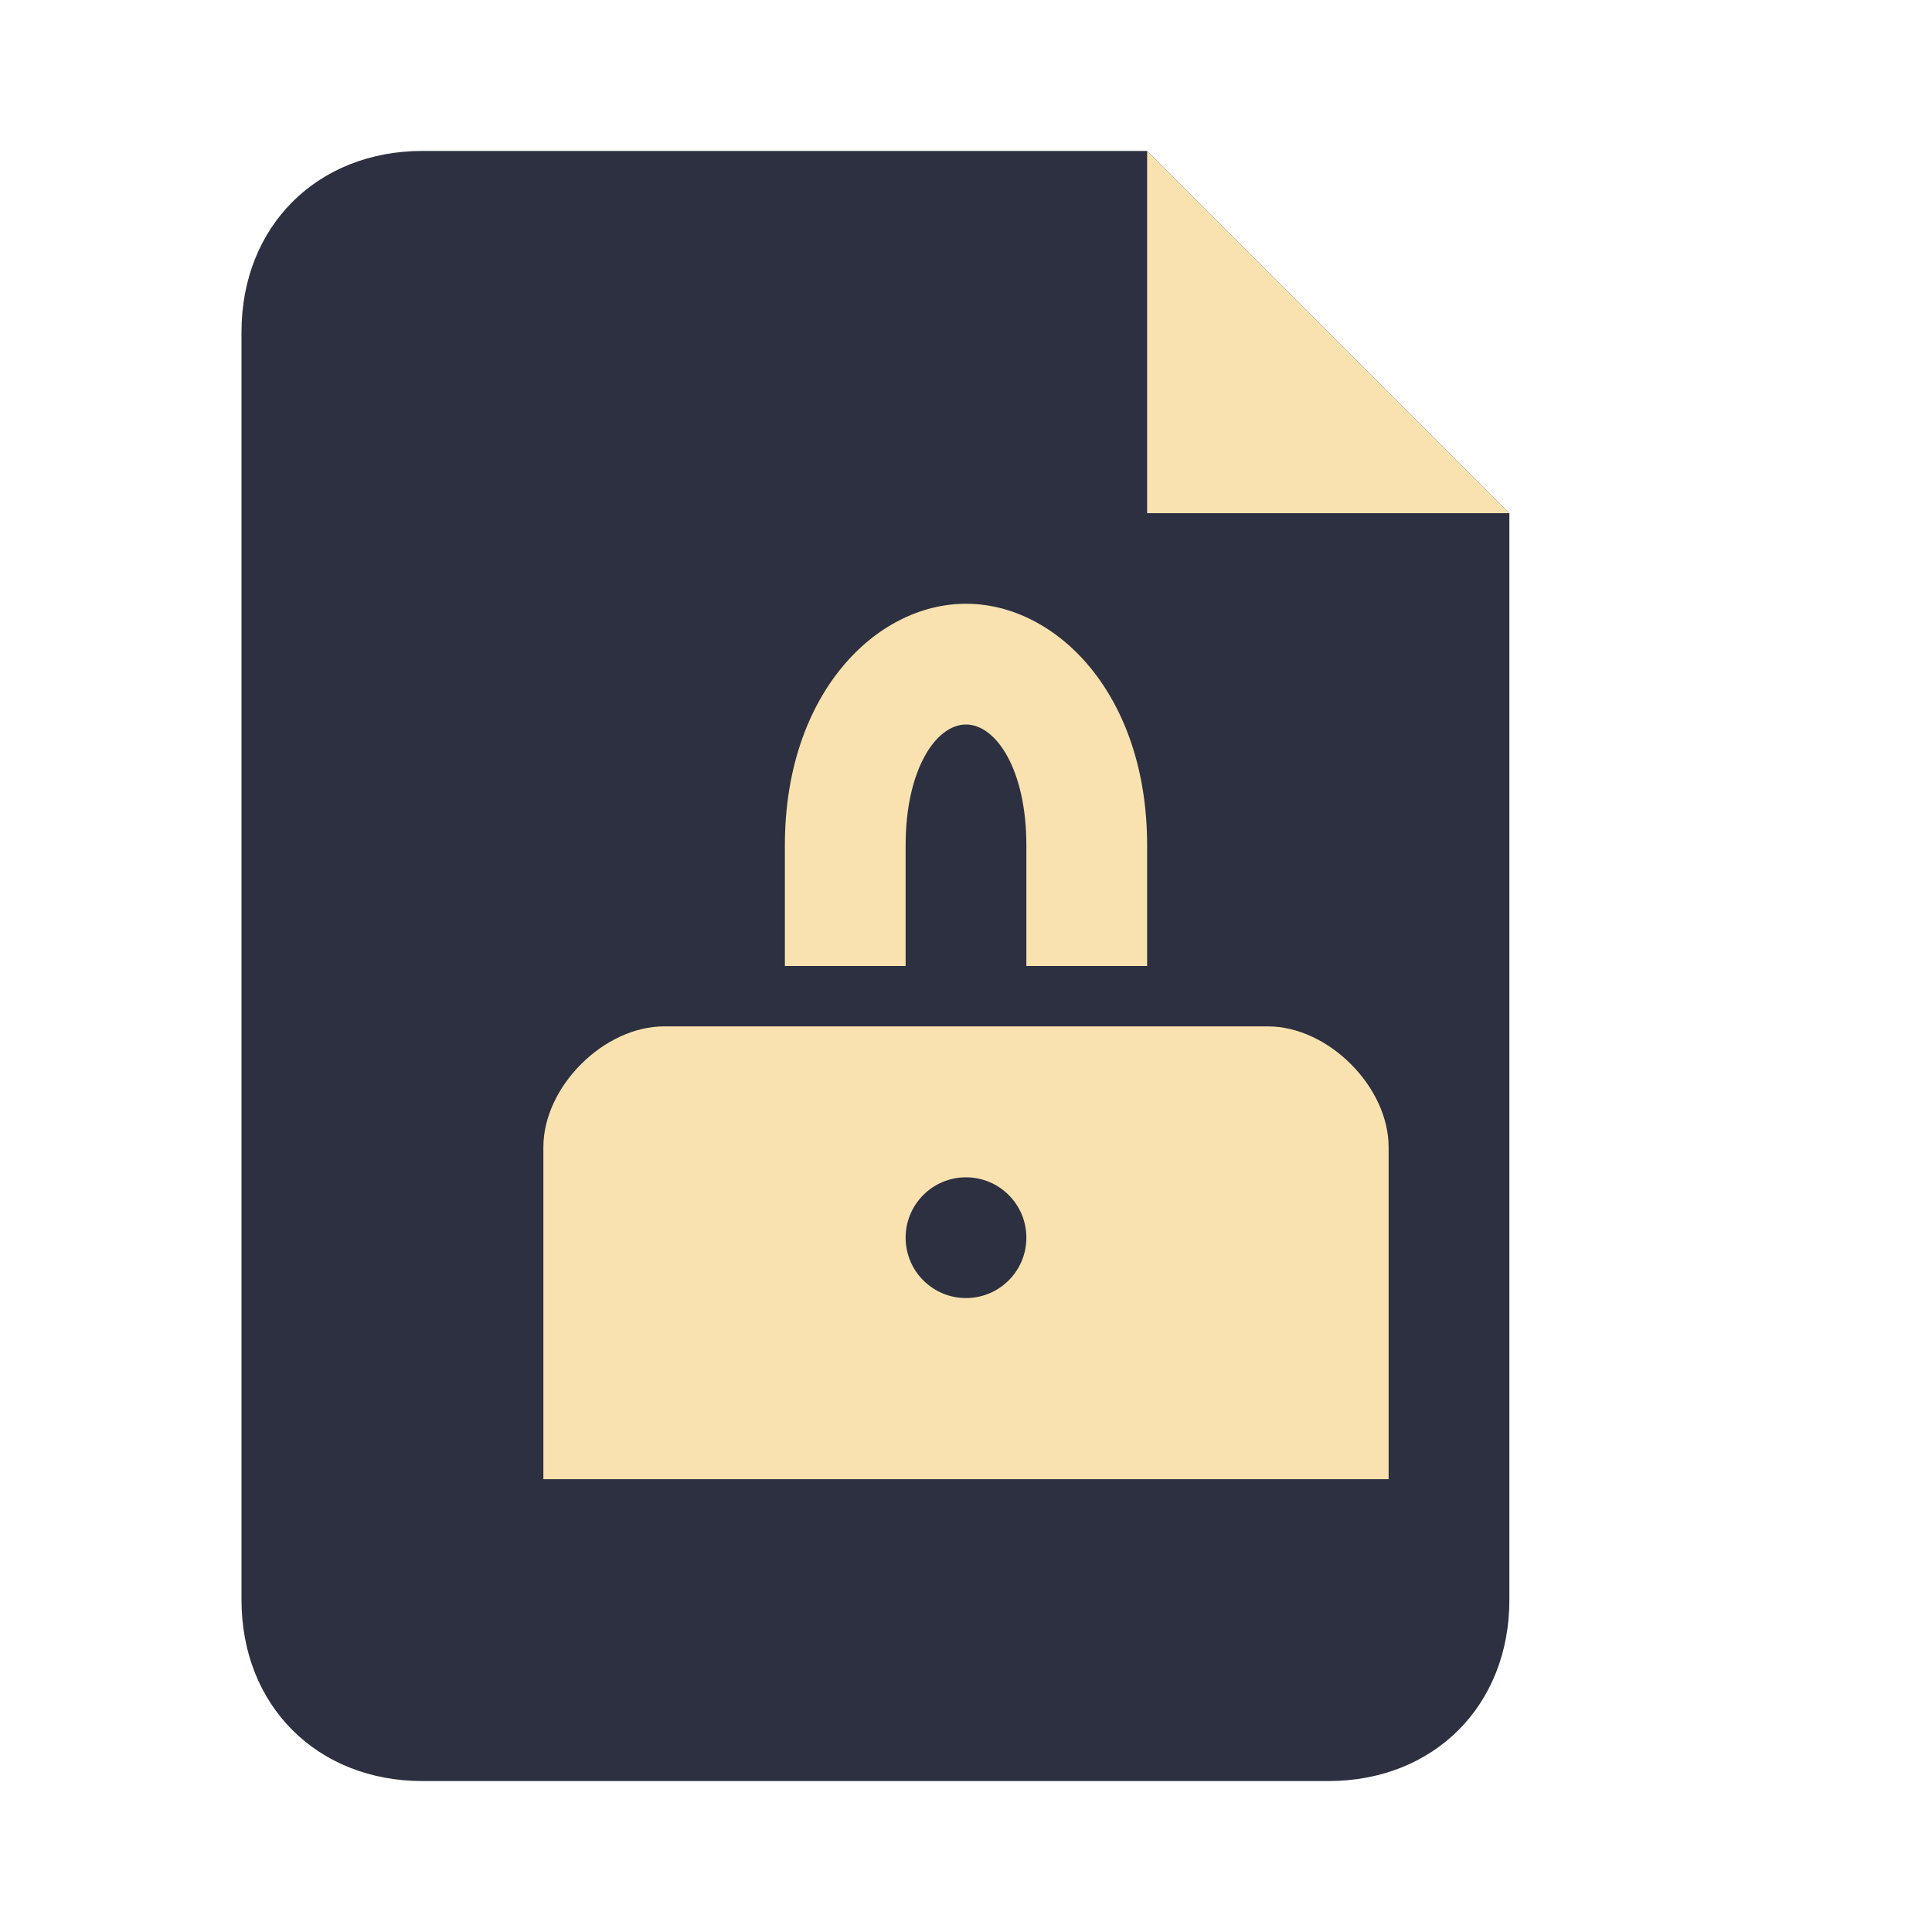
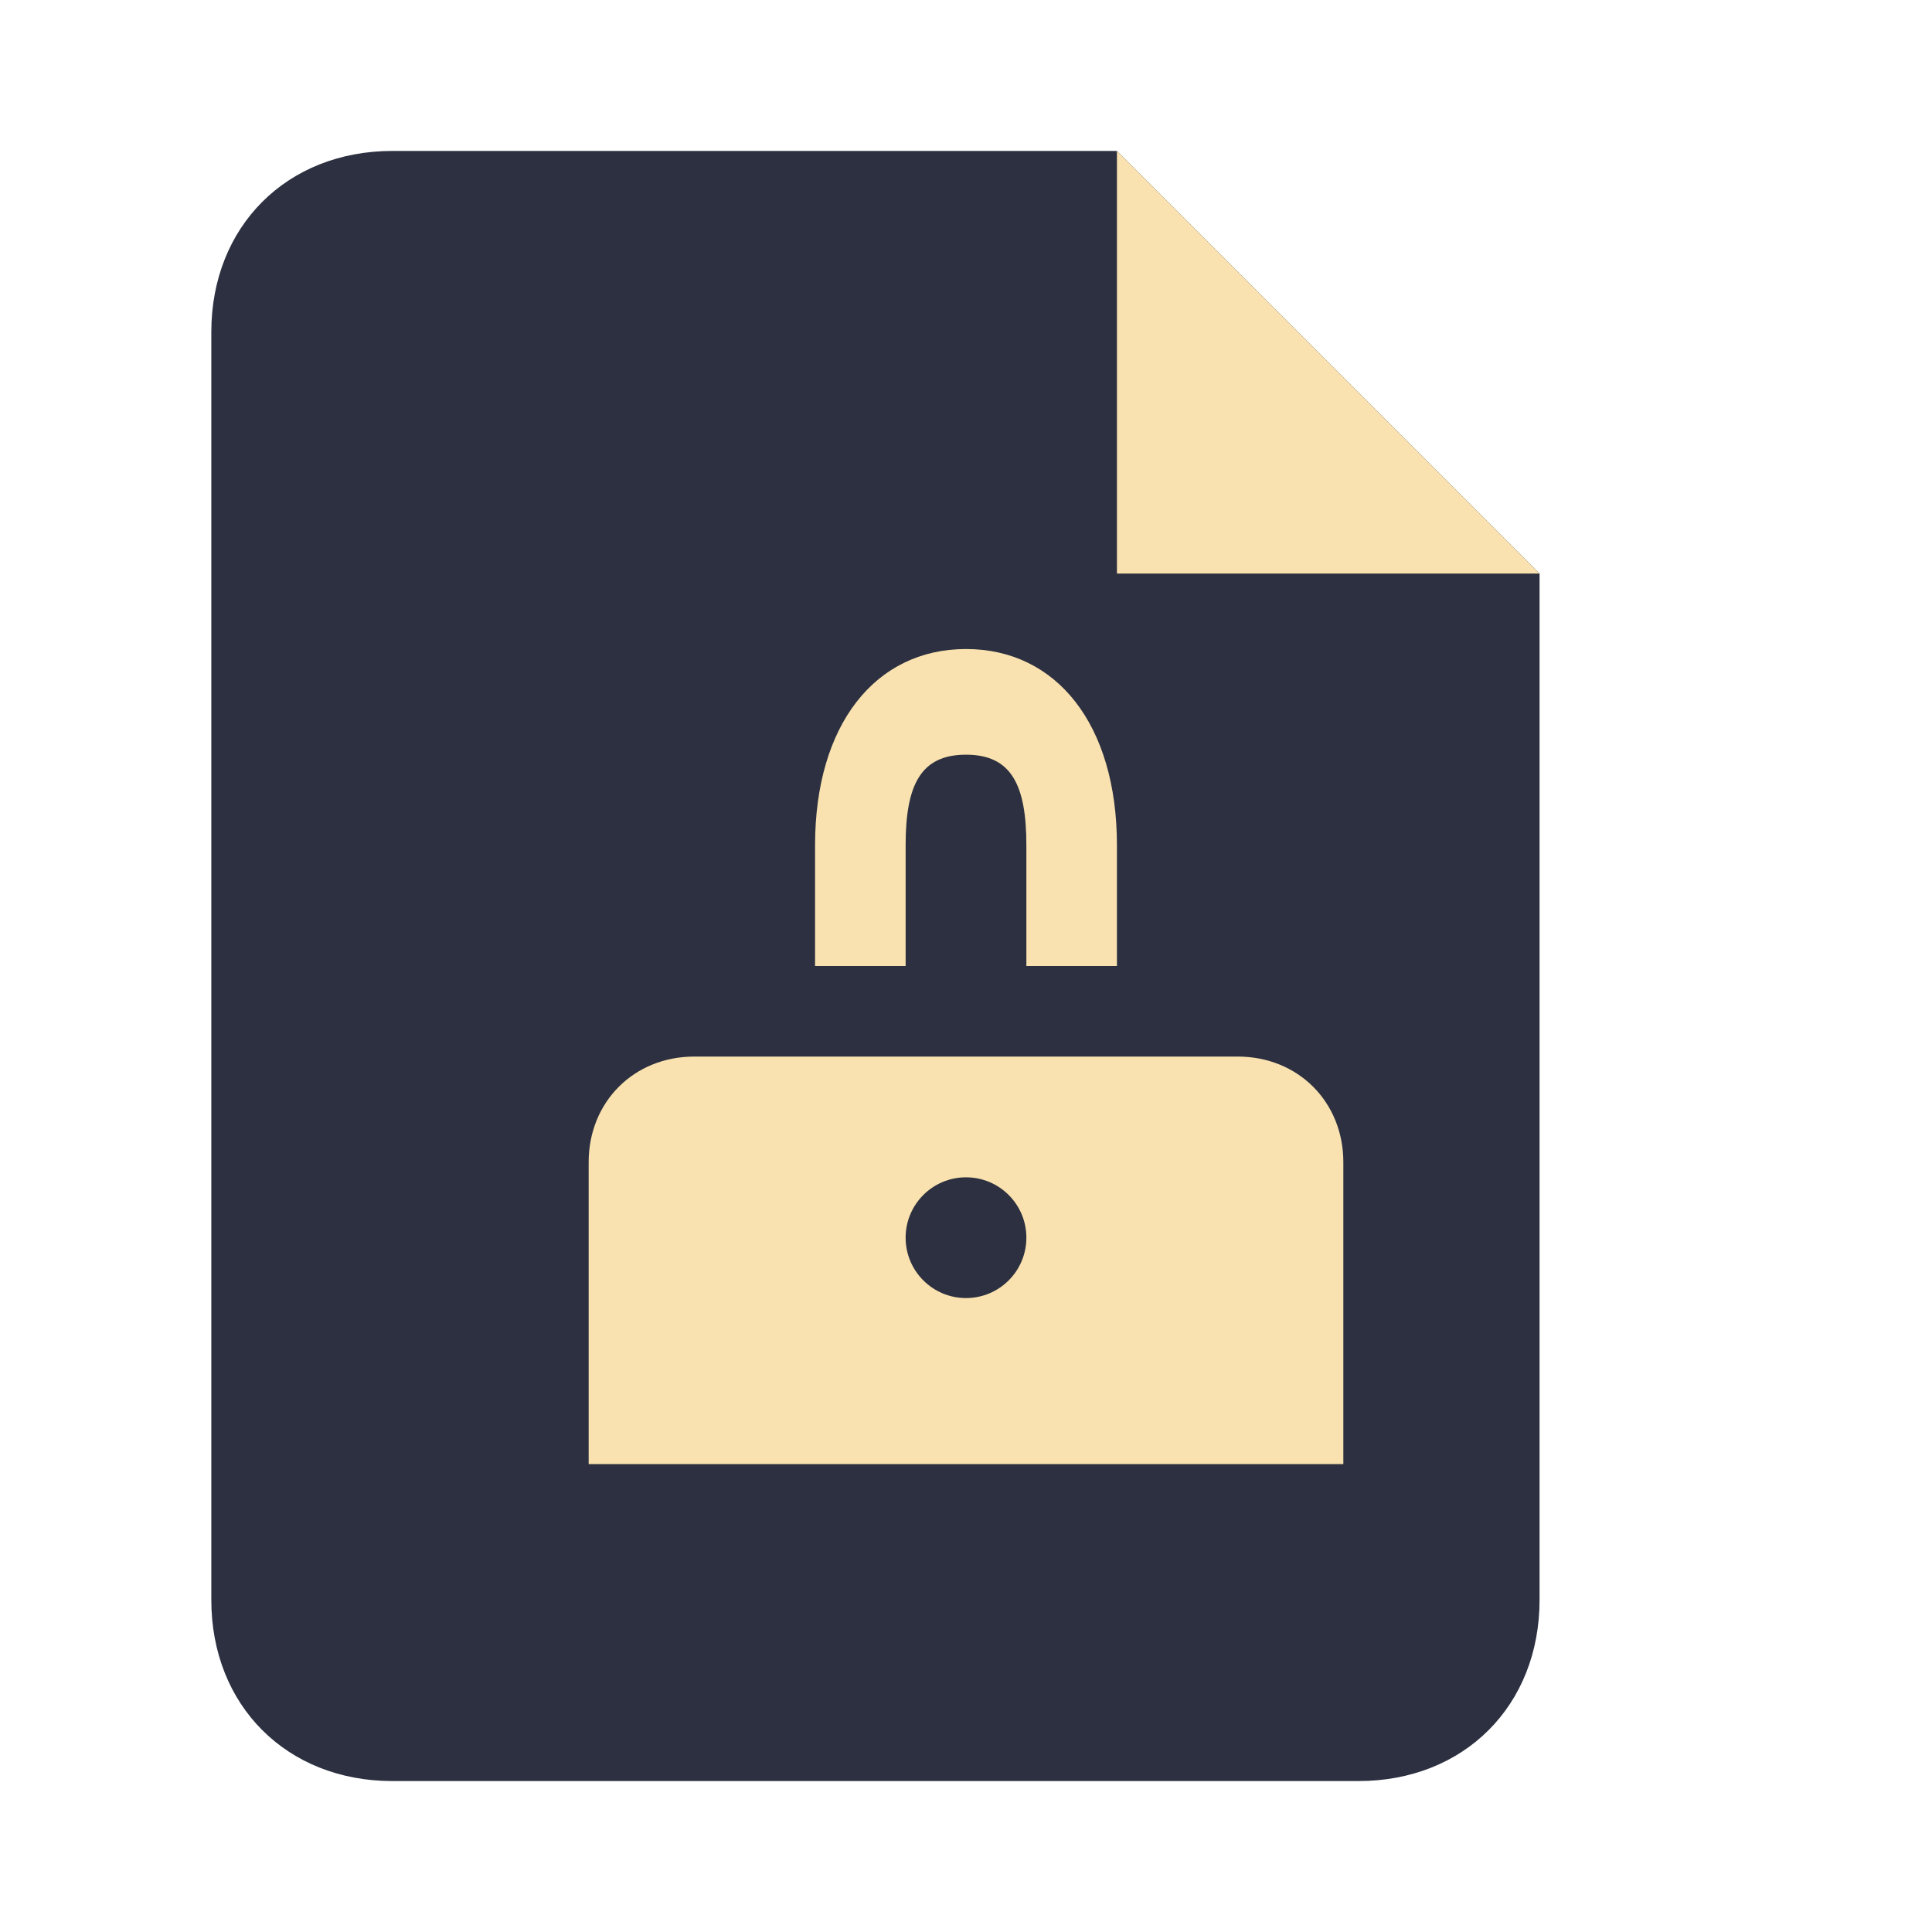
<svg xmlns="http://www.w3.org/2000/svg" viewBox="0 0 128 128">
-   <path fill="#2c3040" d="M28 10h48l24 24v72c0 7-5 12-12 12H28c-7 0-12-5-12-12V22c0-7 5-12 12-12z" />
-   <path fill="#f9e2af" d="M76 10v24h24z" />
-   <path fill="#f9e2af" d="M44 68h40c4 0 8 4 8 8v22H36V76c0-4 4-8 8-8zm8-4v-8c0-10 6-16 12-16s12 6 12 16v8h-8v-8c0-5-2-8-4-8s-4 3-4 8v8z" />
+   <path fill="#2c3040" d="M26 10h48l28 28v68c0 7-5 12-12 12H26c-7 0-12-5-12-12V22c0-7 5-12 12-12z" />
+   <path fill="#f9e2af" d="M74 10v28h28z" />
+   <path fill="#f9e2af" d="M46 70h36c4 0 7 3 7 7v20H39V77c0-4 3-7 7-7zm8-6v-8c0-8 4-13 10-13s10 5 10 13v8h-6v-8c0-4-1-6-4-6s-4 2-4 6v8z" />
  <circle cx="64" cy="82" r="4" fill="#2c3040" />
</svg>
